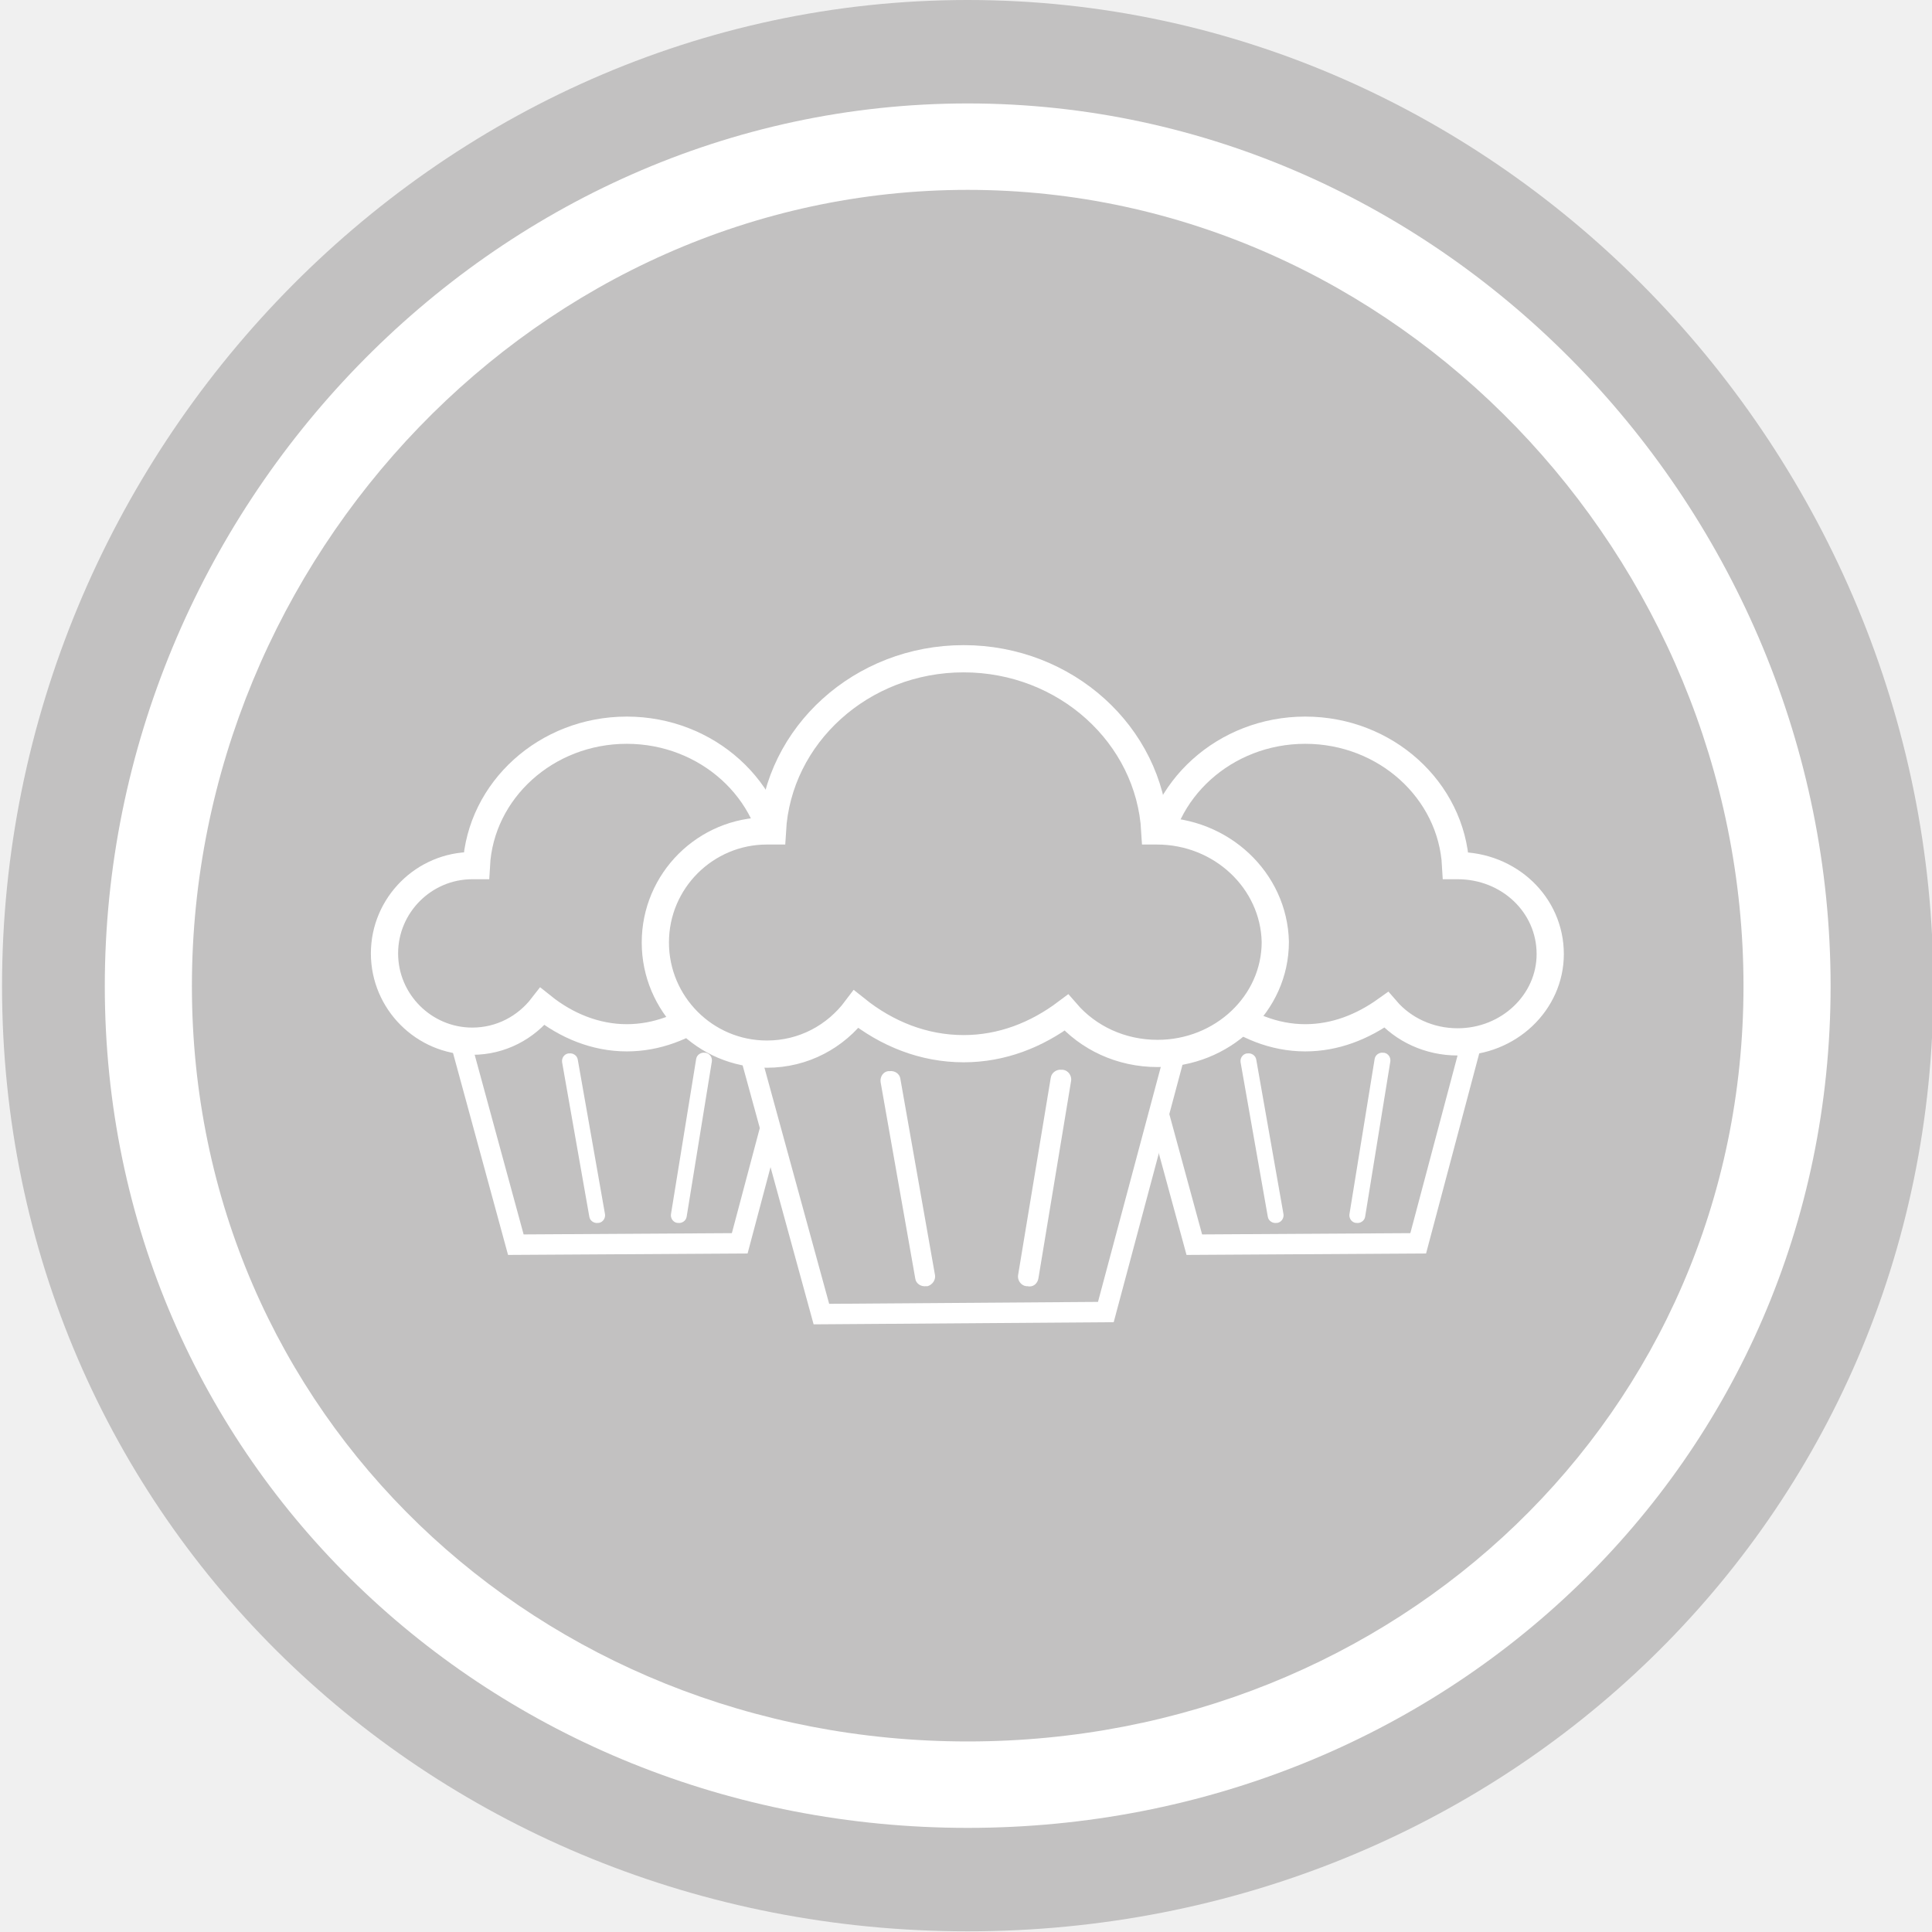
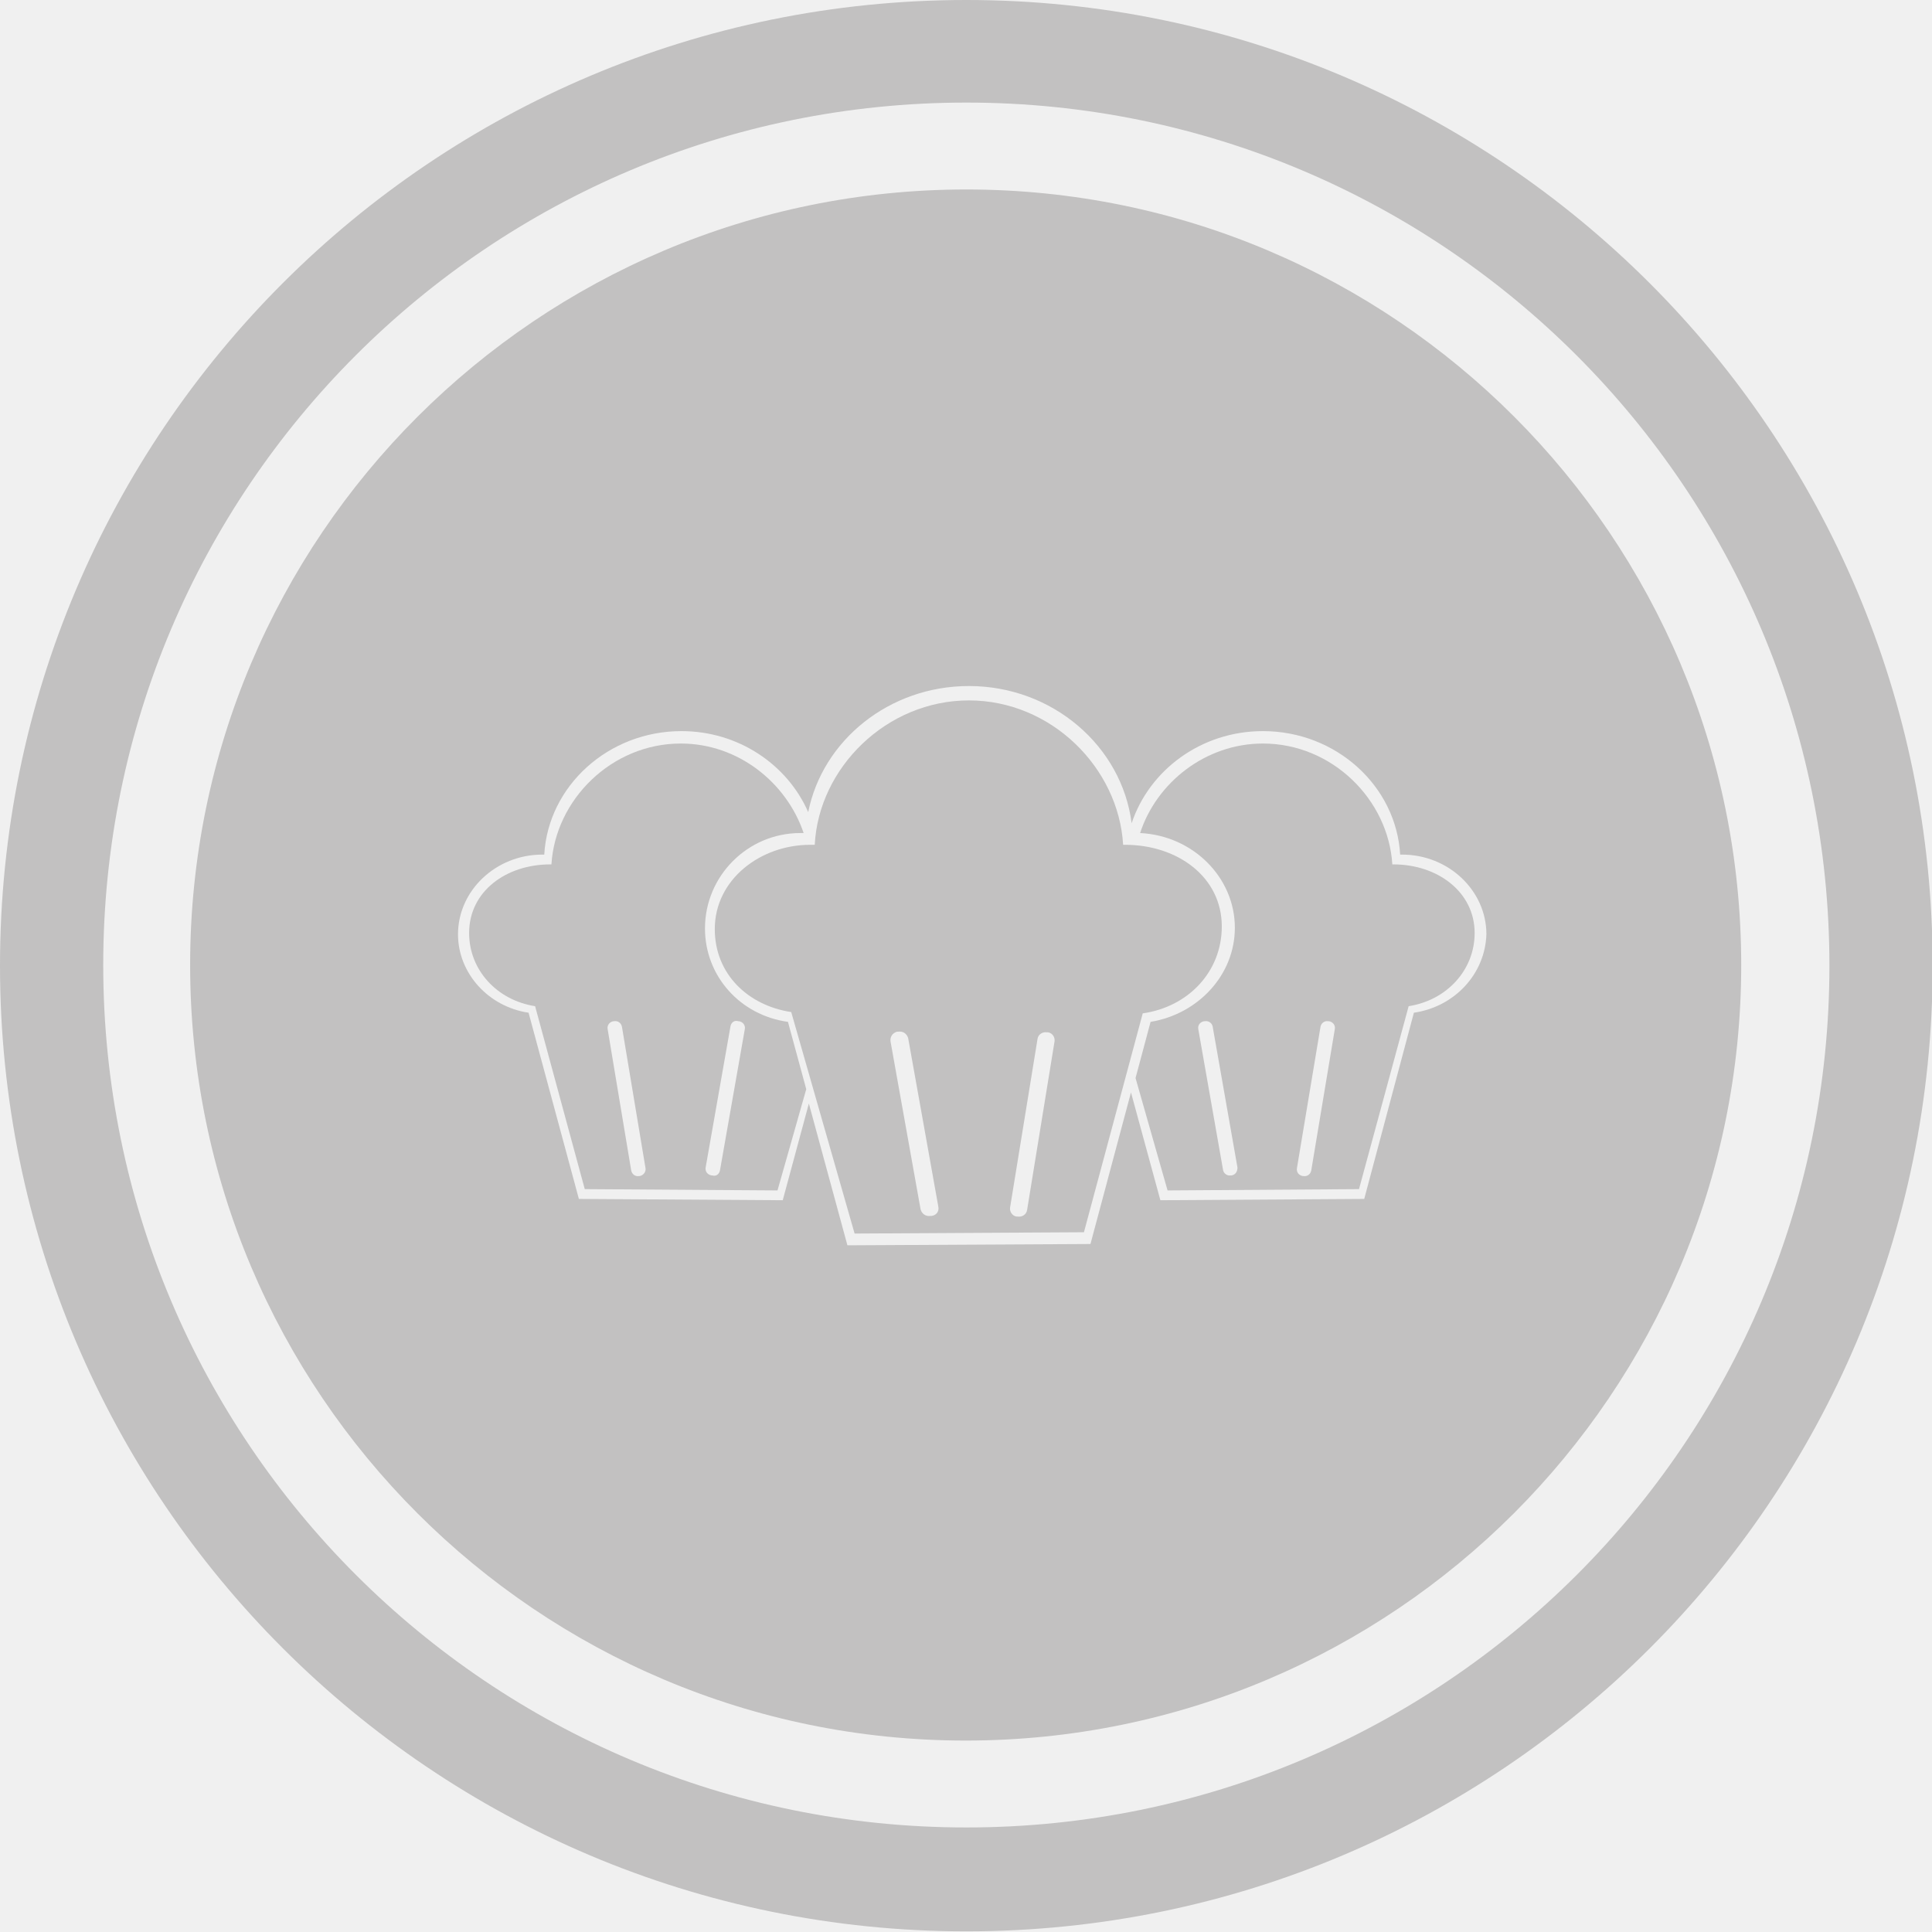
- <svg xmlns="http://www.w3.org/2000/svg" version="1.1" x="0px" y="0px" viewBox="0 0 283.8 283.9" style="enable-background:new 0 0 283.8 283.9;" xml:space="preserve">
+ <svg xmlns="http://www.w3.org/2000/svg" version="1.1" id="Layer_1" x="0px" y="0px" viewBox="0 0 295.7 295.6" style="enable-background:new 0 0 295.7 295.6;" xml:space="preserve">
  <style type="text/css">
	.st0{display:none;}
	.st1{display:inline;fill:#C2C1C1;}
- 	.st2{display:inline;fill:#FFFFFF;}
- 	.st3{fill:#C2C1C1;}
- 	.st4{fill:#FFFFFF;}
- 	.st5{fill:#C2C1C1;stroke:#FFFFFF;stroke-width:3;stroke-miterlimit:10;}
- 	.st6{fill:#C2C1C1;stroke:#FFFFFF;stroke-width:4;stroke-miterlimit:10;}
+ 	.st2{display:inline;fill:#C2C1C1;stroke:#FFFFFF;stroke-width:3;stroke-miterlimit:10;}
+ 	.st3{display:inline;fill:#C2C1C1;stroke:#FFFFFF;stroke-width:4;stroke-miterlimit:10;}
+ 	.st4{display:inline;fill:#FFFFFF;}
+ 	.st5{fill:#C2C1C1;}
</style>
-   <g id="Layer_1">
-     <g id="XMLID_3_" class="st0">
-       <path id="XMLID_2_" class="st1" d="M255.9,141.9c0,63-51,114-114,114s-114-51-114-114s51-114,114-114S255.9,78.9,255.9,141.9z     M283.8,141.9c0,78.4-63.5,141.9-141.9,141.9S0,220.3,0,141.9S63.5,0,141.9,0S283.8,63.5,283.8,141.9z M268.7,141.9    c0-70-56.8-126.7-126.8-126.7S15.1,71.9,15.1,141.9s56.8,126.7,126.8,126.7S268.7,211.9,268.7,141.9z M232.6,173.3H51.3v2.7h22.2    l4.8,8.6h127.3l5.7-8.6h21.3V173.3z M145.9,86.2c0.5-0.7,0.8-1.6,0.8-2.5c0-2.5-2-4.5-4.5-4.5s-4.5,2-4.5,4.5    c0,0.9,0.3,1.8,0.8,2.5c-42.3,1.9-76,36.7-76,79.3h159.5C221.9,122.9,188.2,88.1,145.9,86.2z M166.8,138.4h20.3    c0.3-0.8,0.6-1.7,0.7-2.6h-21v-2.6h21c-0.1-0.9-0.4-1.8-0.7-2.7h-20.3v-2.8h18.7c-3.2-4.2-9.4-7.1-16.5-7.1    c-10.4,0-18.9,6.2-18.9,13.8c0,7.6,8.4,13.8,18.9,13.8c7.2,0,13.5-2.9,16.6-7.3h-18.8V138.4z M151.2,131.1H89v6.7h62.2V131.1z" />
-     </g>
+   <g id="XMLID_4_" class="st0">
+     <path id="XMLID_10_" class="st1" d="M147.9,0C66.2,0,0,66.2,0,147.8s66.2,147.8,147.9,147.8s147.9-66.2,147.9-147.8   S229.5,0,147.9,0z M147.9,279.8c-73,0-132.1-59.1-132.1-132s59.1-132,132.1-132S280,74.9,280,147.8S220.8,279.8,147.9,279.8z" />
+     <path id="XMLID_117_" class="st1" d="M147.8,29.1c-65.6,0-118.7,53.2-118.7,118.7s53.2,118.7,118.7,118.7s118.7-53.2,118.7-118.7   S213.4,29.1,147.8,29.1z M135.4,191.9L78,148.2l5.7-7.5l51,39l76-76l7,7L135.4,191.9z" />
  </g>
-   <g id="Layer_2">
-     <g id="XMLID_8_" class="st0">
-       <path id="XMLID_115_" class="st1" d="M141.9,0C63.5,0,0,63.5,0,141.9s63.5,141.9,141.9,141.9s141.9-63.5,141.9-141.9    S220.3,0,141.9,0z M141.9,268.6c-70,0-126.8-56.7-126.8-126.7S71.9,15.1,141.9,15.1s126.8,56.7,126.8,126.7S212,268.6,141.9,268.6    z" />
-       <ellipse id="XMLID_118_" class="st1" cx="141.9" cy="141.9" rx="114" ry="114" />
-       <path id="XMLID_104_" class="st2" d="M152.3,146.7c0.6-1.4,7.5-14.9,10.7-18.8l1.1,1.2l2.9-2.8c0,0,5.1-10.5,15.5-15.9    c0,0,27.1-27.2,28.1-28c0,0,3.2-2.9,0.6-6.5c-2.2-3.1-6.2-2.5-8-0.4c-1.9,2.1-27.8,27.9-27.8,27.9s-8.9,13-16.5,15.4l-2.5,2.6    l1.4,1.2c0,0-2.1,2.3-6.7,4.9s-19.7,9.9-21.7,11c-2,1-18.6,9.2-22.3,13.5c-3.7,4.3-5.6,8.6-5.6,9.9H70.2c0,39,31.7,70.6,70.9,70.6    s70.9-31.6,70.9-70.6h-66.7C146.8,158.3,151.8,147.9,152.3,146.7z M208.8,77.6c3.4,3.4-5.9,7.5-6.8,6.5    C201.2,83.1,204.8,73.5,208.8,77.6z M109,153c3.9-3,10.2-6.9,15.2-9.5s16.7-8.3,16.7-8.3s-21.7,14-23.8,15.5    c-2.1,1.5-9,4.6-10.7,11h-2.6C104.2,160.4,105.7,155.6,109,153z M111.4,161.8h-2.6c0.6-1.3,2.1-4.4,4-5.7    c2.5-1.6,22.1-14.5,22.1-14.5s-18.5,14.5-19.2,15.1C115.2,157.1,112.4,159.1,111.4,161.8z M113.8,161.8c0.4-0.6,1.2-1.7,2.7-2.8    c2.4-1.9,25.4-19.9,25.4-19.9s-18.9,17.1-23.7,22.7H113.8z M121.2,161.8c2.8-2.7,16.2-15.7,20.7-19.8c5-4.6,17-16,18.4-16.5    c0,0-2.6,3.3-4.9,5.9c-2.4,2.6-25.7,27.7-28.4,30.4H121.2z M147.4,143.3l-14.3,18.4H130C130,161.8,146.1,144.8,147.4,143.3z     M144.9,149.8l-7.5,11.9h-1.6L144.9,149.8z M140,161.8l11.4-17.9l-9,17.9H140z" />
-     </g>
-     <g id="XMLID_114_" class="st0">
-       <ellipse id="XMLID_123_" class="st1" cx="141.9" cy="141.9" rx="141.9" ry="141.9" />
-       <path id="XMLID_120_" class="st2" d="M141.9,15.2c-70,0-126.8,56.7-126.8,126.7s56.8,126.7,126.8,126.7s126.8-56.7,126.8-126.7    S212,15.2,141.9,15.2z M141.9,255.9c-63,0-114-51-114-114s51-114,114-114s114,51,114,114S204.8,255.9,141.9,255.9z" />
-       <polygon id="XMLID_119_" class="st2" points="80.3,135.1 129.3,172.6 202.2,99.6 209,106.3 129.9,184.2 74.9,142.3   " />
-     </g>
-     <g id="XMLID_133_">
-       <path id="XMLID_141_" class="st3" d="M284.1,144.9c0,78.4-63.5,138.9-141.9,138.9S0.3,223.3,0.3,144.9S63.8,0,142.2,0    S284.1,66.6,284.1,144.9z" />
-       <path id="XMLID_138_" class="st4" d="M142.2,15.2c-70,0-126.8,59.7-126.8,129.7s56.8,123.7,126.8,123.7S269,214.9,269,144.9    S212.2,15.2,142.2,15.2z M142.2,255.9c-63,0-114-48-114-111s51-117,114-117s114,54,114,117S205.1,255.9,142.2,255.9z" />
-     </g>
-     <g id="XMLID_124_">
-       <g id="XMLID_136_">
-         <polygon id="XMLID_144_" class="st5" points="208.4,182.7 175.5,182.9 165.5,146.2 218.1,146.2    " />
-         <path id="XMLID_143_" class="st6" d="M214.2,127.2c-0.1,0-0.2,0-0.3,0c-0.6-11.1-10.3-19.9-22.1-19.9c-11.8,0-21.5,8.8-22.1,19.9     c-0.2,0-0.4,0-0.6,0c-7.1,0-12.9,5.8-12.9,12.9c0,7.1,5.8,12.9,12.9,12.9c4.2,0,7.9-2,10.3-5.1c3.5,2.8,7.8,4.6,12.4,4.6     c4.4,0,8.4-1.6,11.9-4.1c2.5,2.9,6.3,4.7,10.5,4.7c7.5,0,13.6-5.8,13.6-12.9C227.8,132.9,221.7,127.2,214.2,127.2z" />
-         <path id="XMLID_142_" class="st4" d="M187.7,179.7l-0.1,0c-0.6,0.1-1.2-0.3-1.3-0.9l-4-22.7c-0.1-0.6,0.3-1.2,0.9-1.3l0.1,0     c0.6-0.1,1.2,0.3,1.3,0.9l4,22.7C188.7,179,188.3,179.6,187.7,179.7z" />
-         <path id="XMLID_137_" class="st4" d="M199.3,179.7l-0.1,0c-0.6-0.1-1-0.7-0.9-1.3l3.7-22.8c0.1-0.6,0.7-1,1.3-0.9l0.1,0     c0.6,0.1,1,0.7,0.9,1.3l-3.7,22.8C200.5,179.4,199.9,179.8,199.3,179.7z" />
-       </g>
-       <g id="XMLID_130_">
-         <polygon id="XMLID_135_" class="st5" points="108.7,182.7 75.8,182.9 65.8,146.2 118.4,146.2    " />
-         <path id="XMLID_134_" class="st6" d="M114.5,127.2c-0.1,0-0.2,0-0.3,0c-0.6-11.1-10.3-19.9-22.1-19.9c-11.8,0-21.5,8.8-22.1,19.9     c-0.2,0-0.4,0-0.6,0c-7.1,0-12.9,5.8-12.9,12.9c0,7.1,5.8,12.9,12.9,12.9c4.2,0,7.9-2,10.3-5.1c3.5,2.8,7.8,4.6,12.4,4.6     c4.4,0,8.4-1.6,11.9-4.1c2.5,2.9,6.3,4.7,10.5,4.7c7.5,0,13.6-5.8,13.6-12.9C128.1,132.9,122,127.2,114.5,127.2z" />
-         <path id="XMLID_132_" class="st4" d="M88,179.7l-0.1,0c-0.6,0.1-1.2-0.3-1.3-0.9l-4-22.7c-0.1-0.6,0.3-1.2,0.9-1.3l0.1,0     c0.6-0.1,1.2,0.3,1.3,0.9l4,22.7C89,179,88.6,179.6,88,179.7z" />
-         <path id="XMLID_131_" class="st4" d="M99.6,179.7l-0.1,0c-0.6-0.1-1-0.7-0.9-1.3l3.7-22.8c0.1-0.6,0.7-1,1.3-0.9l0.1,0     c0.6,0.1,1,0.7,0.9,1.3l-3.7,22.8C100.8,179.4,100.2,179.8,99.6,179.7z" />
-       </g>
-       <g id="XMLID_125_">
-         <polygon id="XMLID_129_" class="st5" points="162.5,192.8 120.7,193.1 107.9,146.4 174.9,146.4    " />
-         <path id="XMLID_128_" class="st6" d="M170,122.1c-0.1,0-0.2,0-0.3,0c-0.8-14.1-13.1-25.3-28.1-25.3c-15,0-27.3,11.2-28.1,25.3     c-0.3,0-0.5,0-0.8,0c-9,0-16.4,7.3-16.4,16.4c0,9,7.3,16.4,16.4,16.4c5.4,0,10.1-2.6,13.1-6.6c4.5,3.6,9.9,5.8,15.8,5.8     c5.6,0,10.7-2,15.1-5.3c3.2,3.7,8,6,13.4,6c9.5,0,17.3-7.3,17.3-16.4C187.2,129.4,179.5,122.1,170,122.1z" />
-         <path id="XMLID_127_" class="st4" d="M136.3,189l-0.2,0c-0.8,0.1-1.5-0.4-1.6-1.1l-5.1-28.9c-0.1-0.8,0.4-1.5,1.1-1.6l0.2,0     c0.8-0.1,1.5,0.4,1.6,1.1l5.1,28.9C137.5,188.1,137,188.8,136.3,189z" />
-         <path id="XMLID_126_" class="st4" d="M151,189l-0.2,0c-0.8-0.1-1.3-0.9-1.2-1.6l4.8-29c0.1-0.8,0.9-1.3,1.6-1.2l0.2,0     c0.8,0.1,1.3,0.9,1.2,1.6l-4.8,29C152.5,188.6,151.8,189.2,151,189z" />
-       </g>
-     </g>
+   <g id="XMLID_9_" class="st0">
+     <path id="XMLID_101_" class="st1" d="M147.9,0C66.2,0,0,66.2,0,147.9s66.2,147.9,147.9,147.9s147.9-66.2,147.9-147.9   S229.5,0,147.9,0z M147.9,279.8c-73,0-132.1-59.1-132.1-132s59.1-132,132.1-132S280,74.9,280,147.8S220.8,279.8,147.9,279.8z" />
+     <path id="XMLID_114_" class="st1" d="M147.9,29C82.3,29,29.1,82.2,29.1,147.8s53.2,118.8,118.7,118.8   c65.6,0,118.7-53.2,118.7-118.8S213.4,29,147.9,29z M220.8,168.5c0,40.6-33.1,73.6-73.9,73.6s-73.9-33-73.9-73.6h32.6   c0-1.3,2-5.8,5.8-10.3c3.8-4.5,21.1-13,23.2-14.1s17.8-8.7,22.6-11.4s6.9-5.1,6.9-5.1l-1.4-1.3l2.6-2.7c7.9-2.5,17.1-16,17.1-16   s27.1-26.9,29-29.1c1.9-2.2,6-2.8,8.4,0.4c2.7,3.8-0.7,6.8-0.7,6.8c-1,0.8-29.2,29.2-29.2,29.2c-10.9,5.6-16.2,16.6-16.2,16.6   l-3,2.9l-1.1-1.3c-3.3,4.1-10.4,18.1-11.1,19.6c-0.6,1.2-5.7,12.1-7.4,15.7H220.8z" />
+     <path id="XMLID_118_" class="st1" d="M147.9,144.8c0,0-23.9,18.7-26.5,20.7c-1.5,1.2-2.4,2.3-2.8,3h4.6   C128.2,162.7,147.9,144.8,147.9,144.8z" />
+     <path id="XMLID_119_" class="st1" d="M217.6,80.8c-4.2-4.3-8,5.7-7.1,6.7C211.4,88.7,221.1,84.4,217.6,80.8z" />
+     <path id="XMLID_120_" class="st1" d="M167,130.7c-1.4,0.5-13.9,12.4-19.2,17.2c-4.7,4.3-18.6,17.8-21.6,20.6h6   c2.8-2.8,27.1-28.9,29.6-31.7C164.3,134.1,167,130.7,167,130.7z" />
+     <path id="XMLID_121_" class="st1" d="M122,157.1c2.2-1.6,24.8-16.2,24.8-16.2s-12.2,5.9-17.4,8.6s-11.8,6.8-15.8,9.9   c-3.4,2.7-5,7.7-5.4,9.1h2.7C112.6,161.8,119.8,158.6,122,157.1z" />
+     <path id="XMLID_122_" class="st1" d="M140.6,147.4c0,0-20.4,13.4-23,15.1c-2,1.3-3.6,4.6-4.2,5.9h2.7c1-2.8,3.9-4.8,4.5-5.3   C121.4,162.6,140.6,147.4,140.6,147.4z" />
+     <path id="XMLID_123_" class="st1" d="M135.5,168.5h3.2l14.9-19.2C152.3,150.9,135.5,168.5,135.5,168.5z" />
+     <polygon id="XMLID_124_" class="st1" points="148.5,168.5 157.8,149.9 145.9,168.5  " />
+     <polygon id="XMLID_125_" class="st1" points="141.4,168.5 143.1,168.5 151,156.1  " />
+   </g>
+   <g id="XMLID_19_" class="st0">
+     <polygon id="XMLID_23_" class="st2" points="216.8,187.2 182.6,187.4 172.2,149.2 227,149.2  " />
+     <path id="XMLID_22_" class="st3" d="M222.9,129.3c-0.1,0-0.2,0-0.3,0c-0.7-11.5-10.7-20.7-23-20.7c-12.3,0-22.4,9.2-23,20.7   c-0.2,0-0.4,0-0.6,0c-7.4,0-13.4,6-13.4,13.4c0,7.4,6,13.4,13.4,13.4c4.4,0,8.3-2.1,10.7-5.4c3.7,2.9,8.1,4.8,12.9,4.8   c4.5,0,8.8-1.6,12.3-4.3c2.6,3,6.5,4.9,10.9,4.9c7.8,0,14.1-6,14.1-13.4C237,135.3,230.7,129.3,222.9,129.3z" />
+     <path id="XMLID_21_" class="st4" d="M194.8,181.2l-0.1,0c-0.5,0.1-1-0.2-1-0.7l-3.3-18.5c-0.1-0.5,0.2-1,0.7-1l0.1,0   c0.5-0.1,1,0.2,1,0.7l3.3,18.5C195.6,180.6,195.3,181.1,194.8,181.2z" />
+     <path id="XMLID_20_" class="st4" d="M207.9,180.9l-0.1,0c-0.5-0.1-0.8-0.5-0.7-1l3-18c0.1-0.5,0.5-0.8,1-0.7l0.1,0   c0.5,0.1,0.8,0.5,0.7,1l-3,18C208.8,180.7,208.4,181,207.9,180.9z" />
+   </g>
+   <g id="XMLID_14_" class="st0">
+     <polygon id="XMLID_18_" class="st2" points="112.9,187.2 78.7,187.4 68.3,149.2 123.1,149.2  " />
+     <path id="XMLID_17_" class="st3" d="M119,129.3c-0.1,0-0.2,0-0.3,0c-0.7-11.5-10.7-20.7-23-20.7c-12.3,0-22.4,9.2-23,20.7   c-0.2,0-0.4,0-0.6,0c-7.4,0-13.4,6-13.4,13.4c0,7.4,6,13.4,13.4,13.4c4.4,0,8.3-2.1,10.7-5.4c3.7,2.9,8.1,4.8,12.9,4.8   c4.5,0,8.8-1.6,12.3-4.3c2.6,3,6.5,4.9,10.9,4.9c7.8,0,14.1-6,14.1-13.4C133.1,135.3,126.8,129.3,119,129.3z" />
+     <path id="XMLID_16_" class="st4" d="M91.4,184l-0.2,0c-0.6,0.1-1.2-0.3-1.3-0.9l-4.2-23.6c-0.1-0.6,0.3-1.2,0.9-1.3l0.2,0   c0.6-0.1,1.2,0.3,1.3,0.9l4.2,23.6C92.5,183.3,92,183.9,91.4,184z" />
+     <path id="XMLID_15_" class="st4" d="M103.5,184l-0.2,0c-0.6-0.1-1.1-0.7-0.9-1.3l3.9-23.7c0.1-0.6,0.7-1.1,1.3-0.9l0.2,0   c0.6,0.1,1.1,0.7,0.9,1.3l-3.9,23.7C104.7,183.7,104.1,184.1,103.5,184z" />
+   </g>
+   <g id="XMLID_2_">
+     <path id="XMLID_31_" class="st5" d="M147.9,0C66.2,0,0,66.2,0,147.8s66.2,147.8,147.9,147.8s147.9-66.2,147.9-147.8   S229.5,0,147.9,0z M147.9,279.7c-73,0-132.1-59.1-132.1-132s59.1-132,132.1-132S280,74.9,280,147.8S220.8,279.7,147.9,279.7z" />
+     <path id="XMLID_28_" class="st5" d="M213.3,132.3c-0.1,0-0.2,0-0.2,0c-0.6-9.9-9.2-18.5-19.8-18.5c-8.8,0-16.3,6-18.8,13.7   c8.1,0.4,14.5,6.8,14.5,14.5c0,7.2-5.6,13.2-12.9,14.4l-2.3,8.6l4.9,17.2L208,182l7.6-28c5.8-0.9,10.1-5.5,10.1-11.2   C225.7,136.5,220,132.3,213.3,132.3z M188.5,179.9l-0.1,0c-0.6,0.1-1.1-0.3-1.2-0.8l-3.8-21.6c-0.1-0.6,0.3-1.1,0.9-1.2l0.1,0   c0.6-0.1,1.1,0.3,1.2,0.8l3.8,21.6C189.4,179.3,189.1,179.8,188.5,179.9z M200.7,179.1c-0.1,0.6-0.6,1-1.2,0.9l-0.1,0   c-0.6-0.1-1-0.6-0.9-1.2l3.6-21.6c0.1-0.6,0.6-1,1.2-0.9l0.1,0c0.6,0.1,1,0.6,0.9,1.2L200.7,179.1z" />
+     <path id="XMLID_40_" class="st5" d="M107.9,142.1c0-8,6.5-14.6,14.6-14.6c0.2,0,0.3,0,0.5,0c-2.6-7.7-10-13.7-18.8-13.7   c-10.6,0-19.2,8.6-19.8,18.5c-0.1,0-0.2,0-0.2,0c-6.7,0-12.4,4.1-12.4,10.5c0,5.7,4.3,10.3,10.1,11.2l7.6,28l29.5,0.2l4.4-15.5   l-2.8-10.3C113.3,155.4,107.9,149.4,107.9,142.1z M97.9,180l-0.1,0c-0.6,0.1-1.1-0.3-1.2-0.9L93,157.5c-0.1-0.6,0.3-1.1,0.9-1.2   l0.1,0c0.6-0.1,1.1,0.3,1.2,0.9l3.6,21.6C98.9,179.3,98.5,179.9,97.9,180z M110.2,179.1c-0.1,0.6-0.6,1-1.2,0.8l-0.1,0   c-0.6-0.1-1-0.6-0.9-1.2l3.8-21.6c0.1-0.6,0.6-1,1.2-0.8l0.1,0c0.6,0.1,1,0.6,0.9,1.2L110.2,179.1z" />
+     <path id="XMLID_44_" class="st5" d="M187,141.8c0-7.6-6.8-12.5-14.8-12.5c-0.1,0-0.2,0-0.3,0c-0.7-11.8-11-22.1-23.6-22.1   c-12.6,0-23,10.3-23.6,22.1c-0.2,0-0.4,0-0.7,0c-7.6,0-14.6,5.3-14.6,12.9c0,6.9,5.1,11.7,11.7,12.7l9.7,33.9l35.1-0.2l9-33.5   C181.9,154.1,187,148.7,187,141.8z M142.6,186.1l-0.2,0c-0.7,0.1-1.3-0.3-1.5-1l-4.6-25.7c-0.1-0.7,0.3-1.3,1-1.5l0.2,0   c0.7-0.1,1.3,0.3,1.5,1l4.6,25.7C143.8,185.4,143.3,186,142.6,186.1z M157.2,185.2c-0.1,0.7-0.8,1.1-1.4,1l-0.2,0   c-0.7-0.1-1.1-0.8-1-1.4l4.2-25.8c0.1-0.7,0.8-1.1,1.4-1l0.2,0c0.7,0.1,1.1,0.8,1,1.4L157.2,185.2z" />
+     <path id="XMLID_48_" class="st5" d="M147.9,29C82.3,29,29.1,82.2,29.1,147.7s53.2,118.7,118.7,118.7s118.7-53.2,118.7-118.7   S213.4,29,147.9,29z M216.4,155l-7.6,28.5l-31.2,0.2l-4.5-16.5l-6.2,23.2l-37.2,0.2l-5.9-21.7l-4,14.8l-31.2-0.2L80.9,155   c-6.1-0.9-10.8-6-10.8-12c0-6.7,5.8-12.2,12.9-12.2c0.1,0,0.2,0,0.3,0c0.6-10.5,9.8-18.9,21-18.9c8.7,0,16.2,5.1,19.4,12.4   c2.2-11,12.4-19.3,24.6-19.3c12.8,0,23.4,9.2,24.9,21c2.7-8.1,10.6-14.1,20.1-14.1c11.2,0,20.4,8.4,21,18.9c0.1,0,0.2,0,0.3,0   c7.1,0,12.9,5.5,12.9,12.2C227.3,149.1,222.6,154.1,216.4,155z" />
  </g>
</svg>
